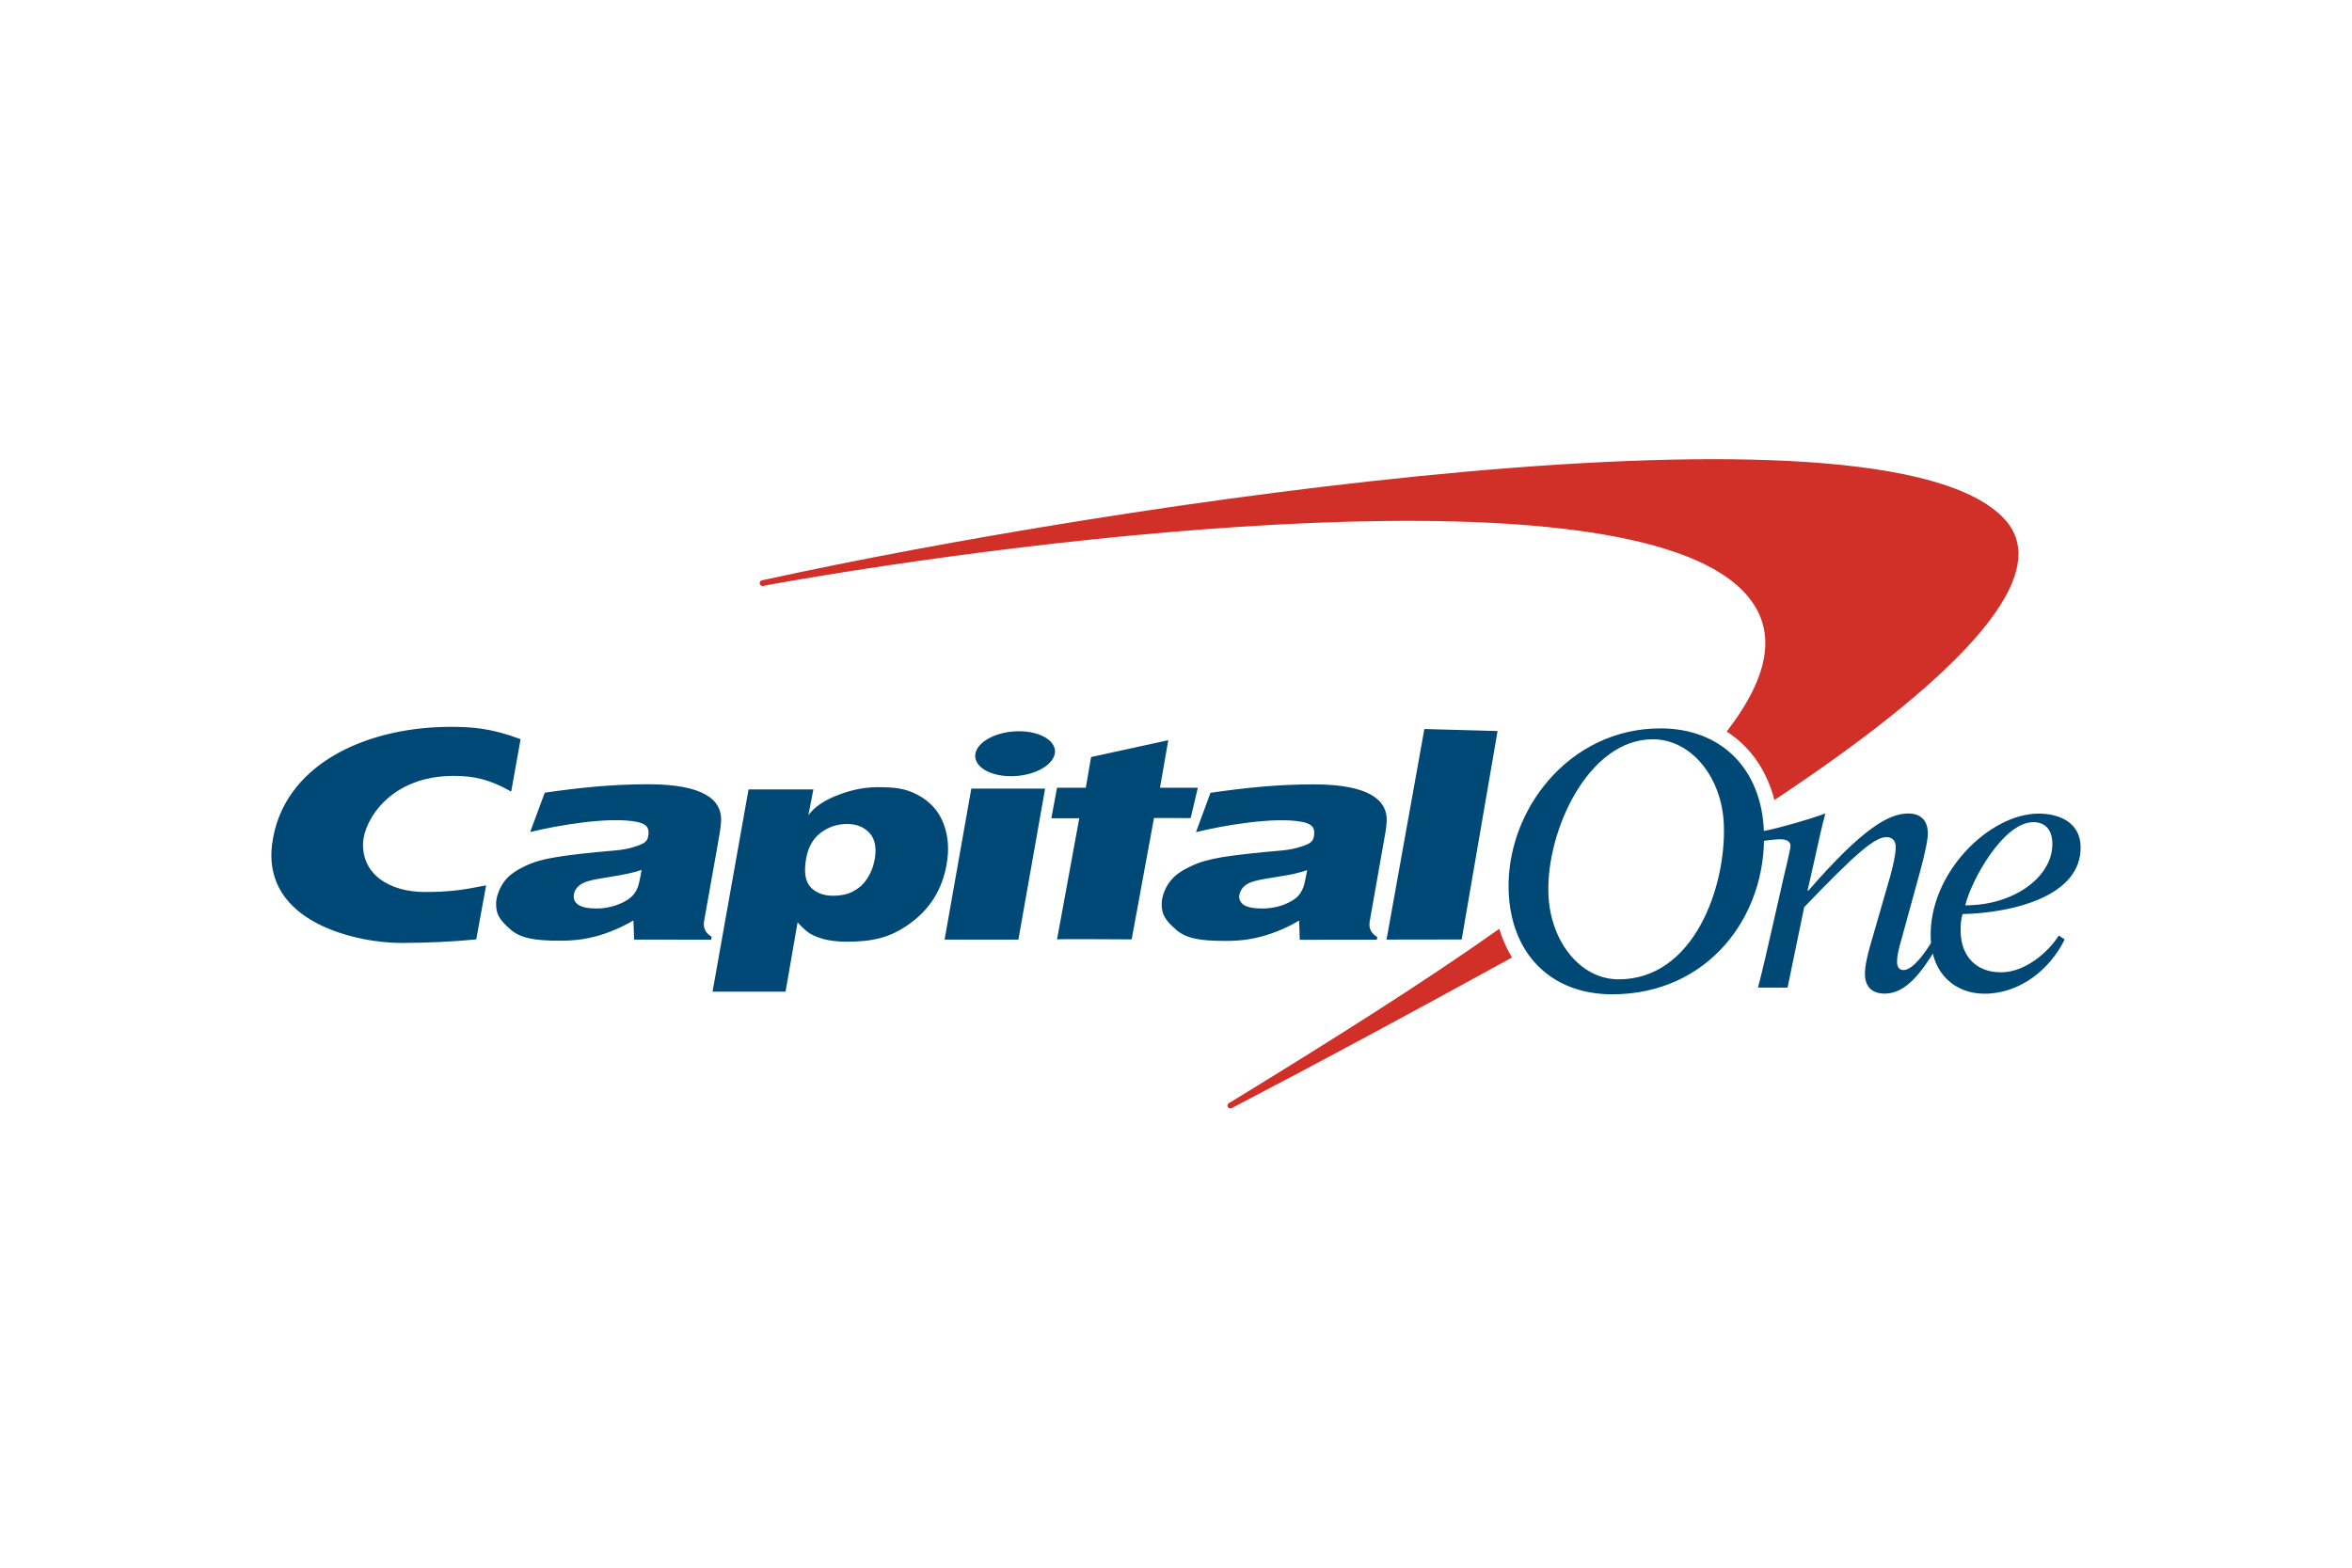
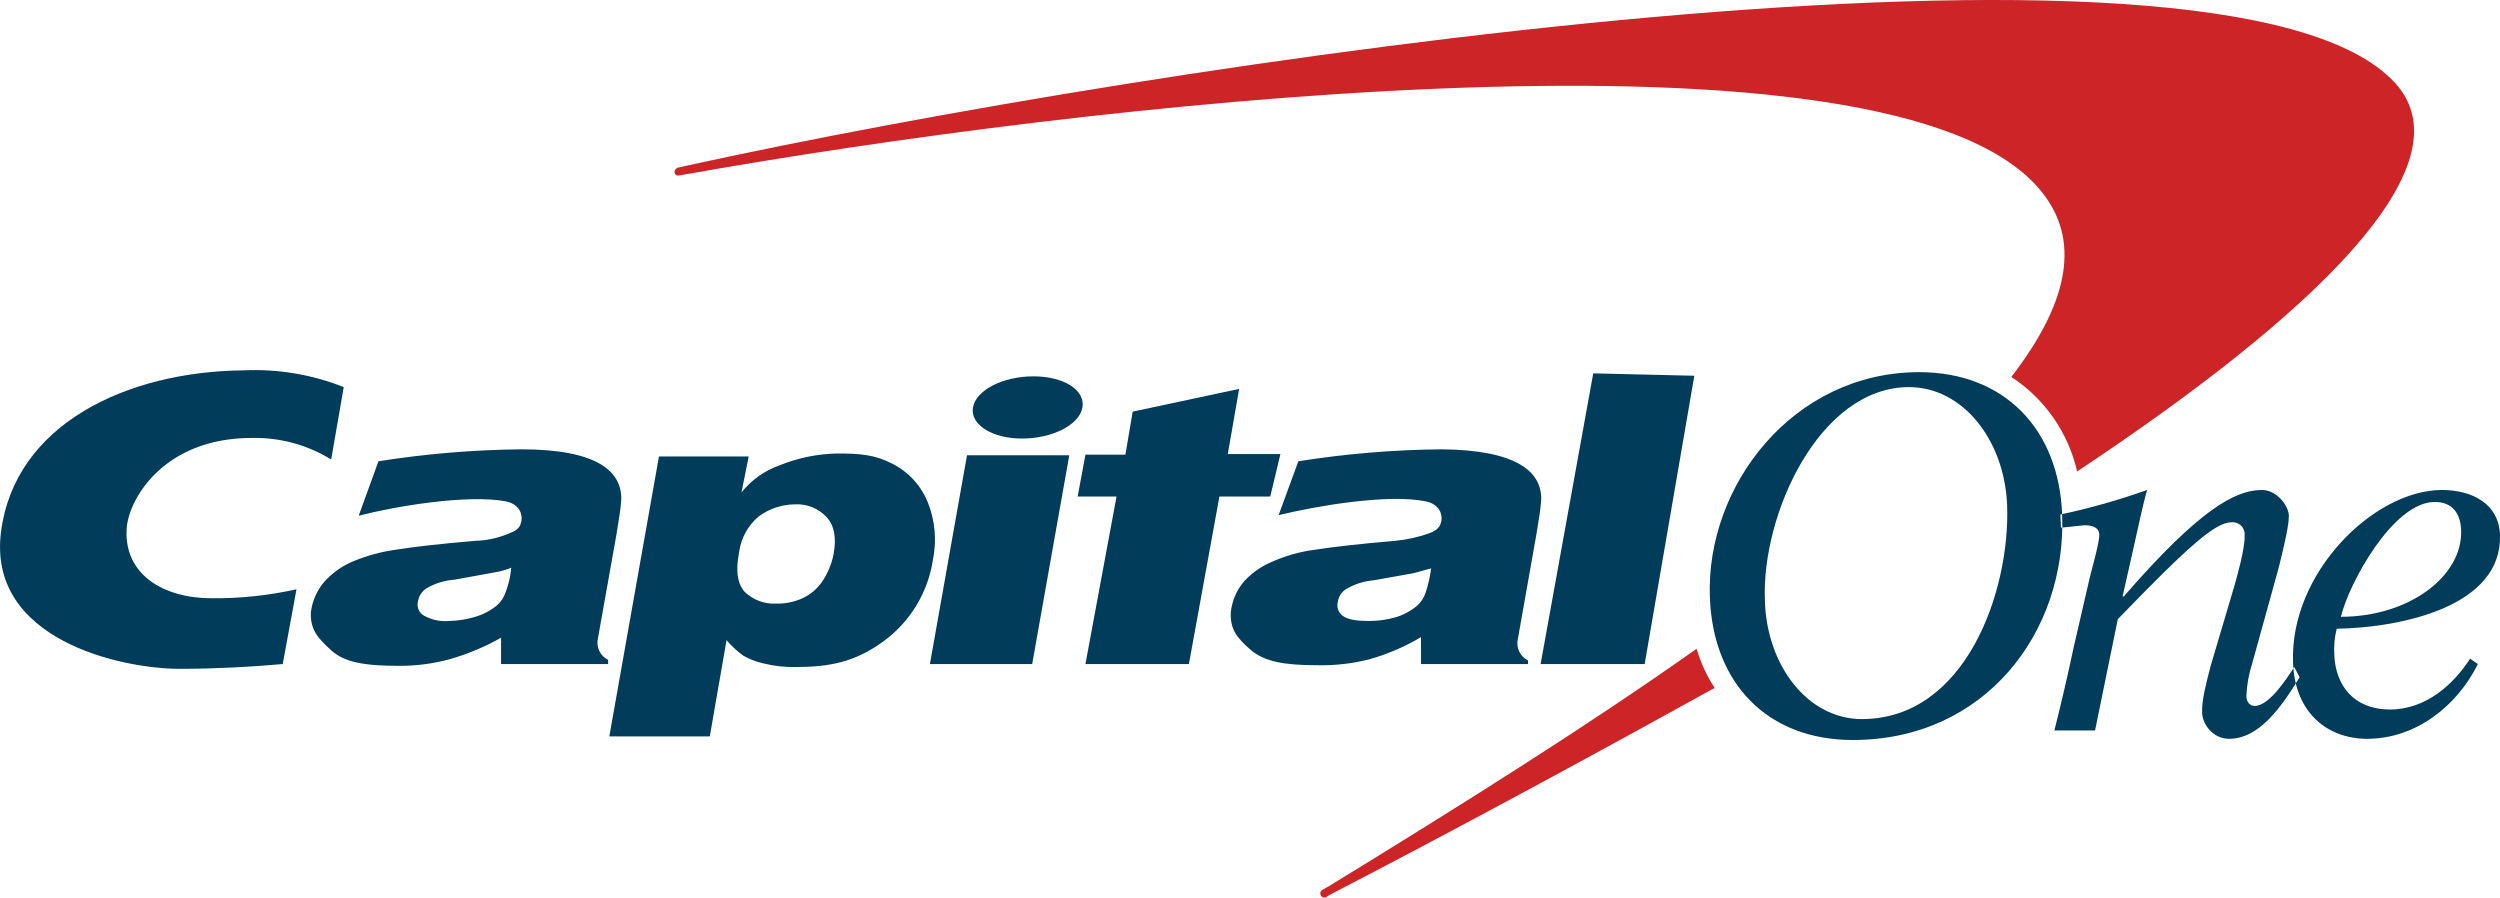
- <svg xmlns="http://www.w3.org/2000/svg" height="800" width="1200" viewBox="-30 -17.948 260.002 107.689">
-   <path fill="#d03027" d="M135.736 51.922c-.011.011-.022.011-.022.022-8.52 6.029-18.607 12.363-29.46 19.012l-.428.248c-.146.101-.18.304-.079.451.101.146.304.18.451.079l.361-.192c9.208-4.801 19.779-10.504 30.418-16.353.056-.034.113-.068.169-.09-.586-.969-1.071-2.029-1.409-3.178zm55.899-45.249C178.213-8.136 91.828 5.185 55.099 13.209l-.857.18c-.18.034-.293.203-.259.372.034.18.203.293.372.259l.845-.169c30.429-5.421 93.721-12.927 107.335.575 4.159 4.125 3.167 9.422-1.657 15.688 2.592 1.668 4.44 4.294 5.274 7.573 18.821-12.487 31.454-24.422 25.481-31.015z" />
-   <g fill="#004977">
-     <path d="M141.168 48.033c.169 5.207 3.471 9.478 7.765 9.478 8.329 0 11.879-10.233 11.631-17.063-.18-5.218-3.561-9.478-7.855-9.478-7.156-.011-11.788 10.177-11.54 17.063zm-4.395-.282c-.304-8.892 6.66-17.987 16.781-17.987 6.762 0 11.191 4.508 11.439 11.416.327 9.377-6.187 17.987-16.77 17.987-6.785 0-11.214-4.497-11.45-11.416zM40.925 45.407c-.36.135-.823.271-1.409.394-.575.135-1.634.316-3.167.564-1.059.169-1.792.383-2.209.688-.394.293-.631.642-.699 1.082-.079.462.068.823.462 1.116.406.282 1.082.428 2.04.428.721 0 1.42-.113 2.096-.338.687-.226 1.274-.53 1.713-.913.327-.282.564-.642.744-1.082.113-.293.259-.935.428-1.938zm8.791-5.466c-.034.811-.18 1.533-.395 2.784l-1.488 8.351c-.124.744.146 1.319.834 1.724l-.045.327-8.52-.011-.079-2.119c-1.24.744-2.739 1.375-4.091 1.747-1.352.349-2.446.496-4.08.496-2.75 0-4.328-.282-5.421-1.24-1.105-.98-1.645-1.634-1.589-2.986.045-.778.451-1.781 1.026-2.479.586-.71 1.397-1.172 2.265-1.589.879-.417 1.916-.721 3.415-.958 1.51-.248 3.606-.485 6.413-.721 1.476-.124 2.378-.462 2.795-.631.586-.225.823-.485.901-.958.158-.857-.113-1.352-1.262-1.578-3.065-.609-8.824.395-11.788 1.127l1.612-4.35c3.911-.575 7.573-.935 11.439-.935 6.165 0 8.126 1.747 8.058 4.001zm24.704 13.175l2.953-16.691h8.159L82.579 53.116zm3.404-20.556c.248-1.375 2.412-2.479 4.824-2.479 2.423 0 4.192 1.116 3.956 2.479-.259 1.375-2.412 2.491-4.846 2.491-2.412 0-4.17-1.116-3.933-2.491zm36.68 12.882c-.372.124-.845.259-1.42.395-.575.135-1.634.304-3.167.552-1.048.169-1.792.383-2.198.688-.394.282-.62.642-.71 1.071-.09.462.079.834.462 1.116.417.282 1.093.417 2.051.417.71 0 1.409-.101 2.096-.316.699-.237 1.274-.53 1.724-.913.316-.282.552-.654.721-1.082.113-.282.259-.924.44-1.927zm8.791-5.477c-.034.823-.18 1.544-.406 2.784l-1.476 8.362c-.124.733.146 1.319.834 1.724l-.045.293-8.52.011-.068-2.13c-1.24.755-2.75 1.386-4.091 1.747-1.352.361-2.446.507-4.102.507-2.75 0-4.316-.271-5.41-1.24-1.116-.992-1.645-1.634-1.589-2.987.034-.789.44-1.792 1.026-2.479.586-.721 1.397-1.172 2.277-1.589.879-.417 1.916-.721 3.404-.969 1.51-.237 3.618-.485 6.424-.721 1.465-.124 2.367-.451 2.784-.62.597-.225.823-.485.913-.969.146-.845-.113-1.341-1.251-1.578-3.088-.609-8.824.394-11.788 1.127l1.6-4.35c3.922-.575 7.574-.935 11.439-.935 6.142.011 8.103 1.769 8.047 4.012zm-99.556 7.156c-2.66.53-4.147.733-6.773.733-3.899 0-6.999-1.938-6.83-5.489.124-2.367 2.919-7.348 10.03-7.348 2.243 0 3.99.394 6.345 1.736l1.037-5.793c-3.201-1.206-5.319-1.386-8.069-1.364-9.332.101-18.28 4.339-19.396 12.96-1.127 8.757 9.568 10.954 14.313 10.932 2.739-.011 5.59-.124 8.25-.395zm66.29-10.785l.586-3.404 8.531-1.859-.913 5.252h4.181l-.789 3.358-4.057-.011L95.1 53.094s-8.216-.056-8.25 0l2.457-13.389h-3.088l.631-3.381h3.178zm33.247 16.781l4.181-23.284 8.092.225-3.967 23.047zM63.623 40.336c-1.071 0-2.04.327-2.896.969-.857.654-1.397 1.6-1.612 2.851-.259 1.454-.102 2.502.473 3.144.586.642 1.42.969 2.525.969.744 0 1.51-.135 2.074-.417.699-.372 1.183-.755 1.6-1.375.451-.642.744-1.364.902-2.198.237-1.319.034-2.299-.575-2.953-.597-.654-1.42-.992-2.491-.992zM48.769 58.875l3.978-22.36h7.168l-.552 2.851c.62-.857 1.612-1.555 2.987-2.119 1.386-.564 2.941-.981 4.632-.981 1.871 0 3.02.102 4.418.823 1.386.733 2.367 1.792 2.885 3.167.541 1.352.654 2.885.361 4.542-.485 2.761-1.826 4.925-4.035 6.525-2.186 1.6-4.159 2.017-6.965 2.029-.992 0-1.826-.101-2.513-.27-.676-.18-1.217-.395-1.623-.654-.394-.259-.811-.631-1.341-1.217l-1.33 7.664zm148.107-16.488c-.045-1.341-.721-2.254-2.107-2.254-3.347 0-6.909 6.559-7.517 9.196 5.489.011 9.76-3.257 9.625-6.942zm.721 10.278l.642.44c-1.634 3.325-4.959 5.996-8.858 5.996-3.189 0-5.815-2.13-5.95-6.12-.259-7.156 6.446-13.794 11.935-13.794 2.355 0 4.542 1.026 4.632 3.561.203 5.691-7.788 7.427-13.051 7.551-.169.597-.237 1.195-.203 2.096.09 2.355 1.51 4.339 4.463 4.339 2.547 0 5.094-2.051 6.39-4.069z" />
-     <path d="M164.869 42.207c.564-.079 1.476-.18 1.871-.18.597 0 1.161.113 1.195.71.011.349-.62 2.885-.755 3.471L165.906 51.82c-.518 2.299-1.071 4.7-1.567 6.604h3.268l1.837-8.892c5.601-5.838 7.765-7.742 9.084-7.742.597 0 1.003.316 1.037 1.026.034 1.026-.609 3.358-.823 4.035l-1.871 6.48c-.428 1.454-.744 2.772-.71 3.708.056 1.42.913 2.051 2.198 2.051 2.389 0 4.125-2.491 5.635-4.936l-.44-.8c-.609.981-2.029 3.133-3.144 3.133-.349 0-.688-.237-.699-.823-.034-.755.282-1.893.507-2.648l2.085-7.596c.564-2.096.823-3.437.811-4.159-.056-1.42-.879-2.085-2.153-2.085-2.152 0-5.004 1.578-11.056 8.531h-.09l.766-3.392c.417-1.859.823-3.798 1.206-5.139-2.096.755-5.094 1.6-6.942 1.961z" />
+ <svg xmlns="http://www.w3.org/2000/svg" aria-label="Capital One" version="1.1" viewBox="0.03 -0.02 417.97 150.07">
+   <path d="M283.7,108.5h-.1c-17.8,12.6-38.8,25.8-61.5,39.7l-.9.5a.7.7,0,1,0,.8,1.1l.7-.4c19.3-10,41.4-21.9,63.6-34.2l.4-.2A24.7,24.7,0,0,1,283.7,108.5ZM400.5,13.9c-28-30.9-208.6-3.1-285.3,13.7l-1.8.4a.8.8,0,0,0-.6.8.6.6,0,0,0,.8.5l1.8-.3C179,17.7,311.3,2,339.7,30.2c8.7,8.6,6.7,19.7-3.4,32.8a25.7,25.7,0,0,1,11,15.8C386.6,52.7,413,27.7,400.5,13.9Z" fill="#cc2427" />
+   <g fill="#013d5b">
+     <path d="m133 84.3a10.4 10.4 0 0 0-6.1 2 9.4 9.4 0 0 0-3.3 6c-0.6 3.1-0.3 5.2 0.9 6.6a7.1 7.1 0 0 0 5.3 2 10.2 10.2 0 0 0 4.4-0.9 8.1 8.1 0 0 0 3.3-2.8 12.5 12.5 0 0 0 1.9-4.6c0.5-2.8 0.1-4.8-1.2-6.2a6.7 6.7 0 0 0-5.2-2.1zm-31.1 38.8 8.3-46.8h15l-1.2 6a14.2 14.2 0 0 1 6.3-4.5 27 27 0 0 1 9.7-2c3.9 0 6.3 0.2 9.2 1.7a12.4 12.4 0 0 1 6 6.6 16.8 16.8 0 0 1 0.8 9.5 20.7 20.7 0 0 1-8.4 13.7c-4.6 3.3-8.7 4.2-14.6 4.2a20.4 20.4 0 0 1-5.3-0.6 12.1 12.1 0 0 1-3.4-1.3 15.5 15.5 0 0 1-2.8-2.6l-2.8 16.1zm173.1-12.1h-17.4l8.8-48.6 16.9 0.4zm-86.8-35.1 1.2-7.1 17.8-3.8-1.9 10.9h8.8l-1.7 7.1h-8.5l-5.1 28h-17.3l5.2-28h-6.5l1.3-7h6.7zm-138.6 22.6a62.3 62.3 0 0 1-14.2 1.5c-8.1 0-14.6-4-14.2-11.5 0.2-4.9 6.1-15.3 20.9-15.3a24.3 24.3 0 0 1 13.3 3.6l2.1-12.1a40.3 40.3 0 0 0-16.8-2.8c-19.5 0.2-38.2 9-40.5 27s20 22.9 29.9 22.9c5.7 0 11.7-0.3 17.2-0.8zm189.7-3.5-2.9 0.8-6.7 1.2a10.8 10.8 0 0 0-4.5 1.4 3 3 0 0 0-1.5 2.2 2.2 2.2 0 0 0 0.9 2.4c0.9 0.6 2.3 0.8 4.3 0.8a16.1 16.1 0 0 0 4.4-0.6 10.2 10.2 0 0 0 3.6-1.9 5.1 5.1 0 0 0 1.5-2.3 22.4 22.4 0 0 0 0.9-4zm18.4-11.5c-0.1 1.7-0.4 3.3-0.8 5.8l-3.1 17.5a3.2 3.2 0 0 0 1.7 3.6v0.6h-17.9v-4.5a36 36 0 0 1-8.6 3.7 32.2 32.2 0 0 1-8.6 1c-5.7 0-9-0.6-11.3-2.6s-3.4-3.4-3.3-6.2a9.5 9.5 0 0 1 2.2-5.2 13.3 13.3 0 0 1 4.7-3.3 25.4 25.4 0 0 1 7.1-2c3.2-0.5 7.6-1 13.5-1.5a24 24 0 0 0 5.8-1.3c1.2-0.5 1.7-1 1.9-2s-0.2-2.8-2.6-3.3c-6.4-1.3-18.4 0.8-24.6 2.3l3.3-9a161.7 161.7 0 0 1 23.9-2c12.7 0.1 16.8 3.8 16.7 8.4zm-102.2 27.5 6.2-34.9h17.1l-6.2 34.9zm7.2-42.9c0.5-2.9 5-5.2 10.1-5.2s8.7 2.3 8.2 5.2-5 5.2-10.1 5.2-8.7-2.4-8.2-5.2zm-77.2 26.8a13 13 0 0 1-2.9 0.8l-6.6 1.2a10.8 10.8 0 0 0-4.6 1.4 3.2 3.2 0 0 0-1.5 2.3 2.1 2.1 0 0 0 1 2.3 7.3 7.3 0 0 0 4.2 0.9 16.2 16.2 0 0 0 4.4-0.7 10.2 10.2 0 0 0 3.6-1.9 5.1 5.1 0 0 0 1.5-2.3 14.7 14.7 0 0 0 0.9-4zm18.4-11.4c-0.1 1.7-0.4 3.2-0.8 5.8l-3.1 17.4a3.2 3.2 0 0 0 1.7 3.6v0.7h-17.9v-4.4a40.2 40.2 0 0 1-8.6 3.6 31.8 31.8 0 0 1-8.5 1.1c-5.8 0-9.1-0.6-11.3-2.6s-3.5-3.4-3.4-6.3a9.6 9.6 0 0 1 2.2-5.1 13.5 13.5 0 0 1 4.7-3.4 28.9 28.9 0 0 1 7.2-2c3.1-0.5 7.5-1 13.4-1.5a15.7 15.7 0 0 0 5.8-1.3c1.3-0.5 1.7-1 1.9-2s-0.2-2.8-2.6-3.3c-6.4-1.2-18.4 0.8-24.6 2.4l3.3-9.1a162.8 162.8 0 0 1 23.9-2c12.7 0 16.8 3.7 16.7 8.4z" />
+     <path d="m344.6 88.2 3.9-0.4c1.3 0 2.4 0.3 2.5 1.5s-1.3 6-1.6 7.3l-2.7 11.7c-1 4.8-2.2 9.8-3.2 13.8h6.8l3.8-18.6c11.8-12.2 16.3-16.2 19-16.2a2 2 0 0 1 2.2 2.2c0.1 2.1-1.3 7-1.7 8.4l-4 13.5c-0.8 3.1-1.5 5.8-1.4 7.8s1.9 4.3 4.5 4.3c5 0 8.7-5.2 11.8-10.3l-0.9-1.7c-1.3 2-4.2 6.5-6.6 6.5-0.7 0-1.4-0.5-1.4-1.7a20.5 20.5 0 0 1 1-5.5l4.4-15.9c1.1-4.4 1.7-7.2 1.7-8.7s-1.9-4.3-4.5-4.3c-4.5 0-10.5 3.3-23.1 17.8h-0.2l1.6-7.1c0.9-3.9 1.7-7.9 2.5-10.7a114.5 114.5 0 0 1-14.5 4.1zm66.9 0.4c-0.1-2.8-1.5-4.7-4.4-4.7-7 0-14.4 13.7-15.7 19.2 11.4 0 20.4-6.8 20.1-14.5zm1.5 21.5 1.3 0.9c-3.4 6.9-10.3 12.5-18.5 12.5-6.7 0-12.1-4.4-12.4-12.7-0.6-15 13.5-28.9 24.9-28.9 4.9 0 9.5 2.2 9.7 7.5 0.4 11.9-16.3 15.5-27.3 15.7a14.3 14.3 0 0 0-0.4 4.4c0.2 5 3.2 9.1 9.3 9.1s10.7-4.3 13.4-8.5zm-117.9-9.7c0.3 10.9 7.2 19.8 16.2 19.8 17.4 0 24.8-21.4 24.3-35.7-0.4-10.9-7.4-19.8-16.4-19.8-15 0-24.7 21.3-24.1 35.7zm-9.2-0.6c-0.7-18.6 13.9-37.6 35-37.6 14.2 0 23.4 9.5 23.9 23.9 0.7 19.6-12.9 37.6-35 37.6-14.2 0-23.4-9.4-23.9-23.9z" />
  </g>
</svg>
